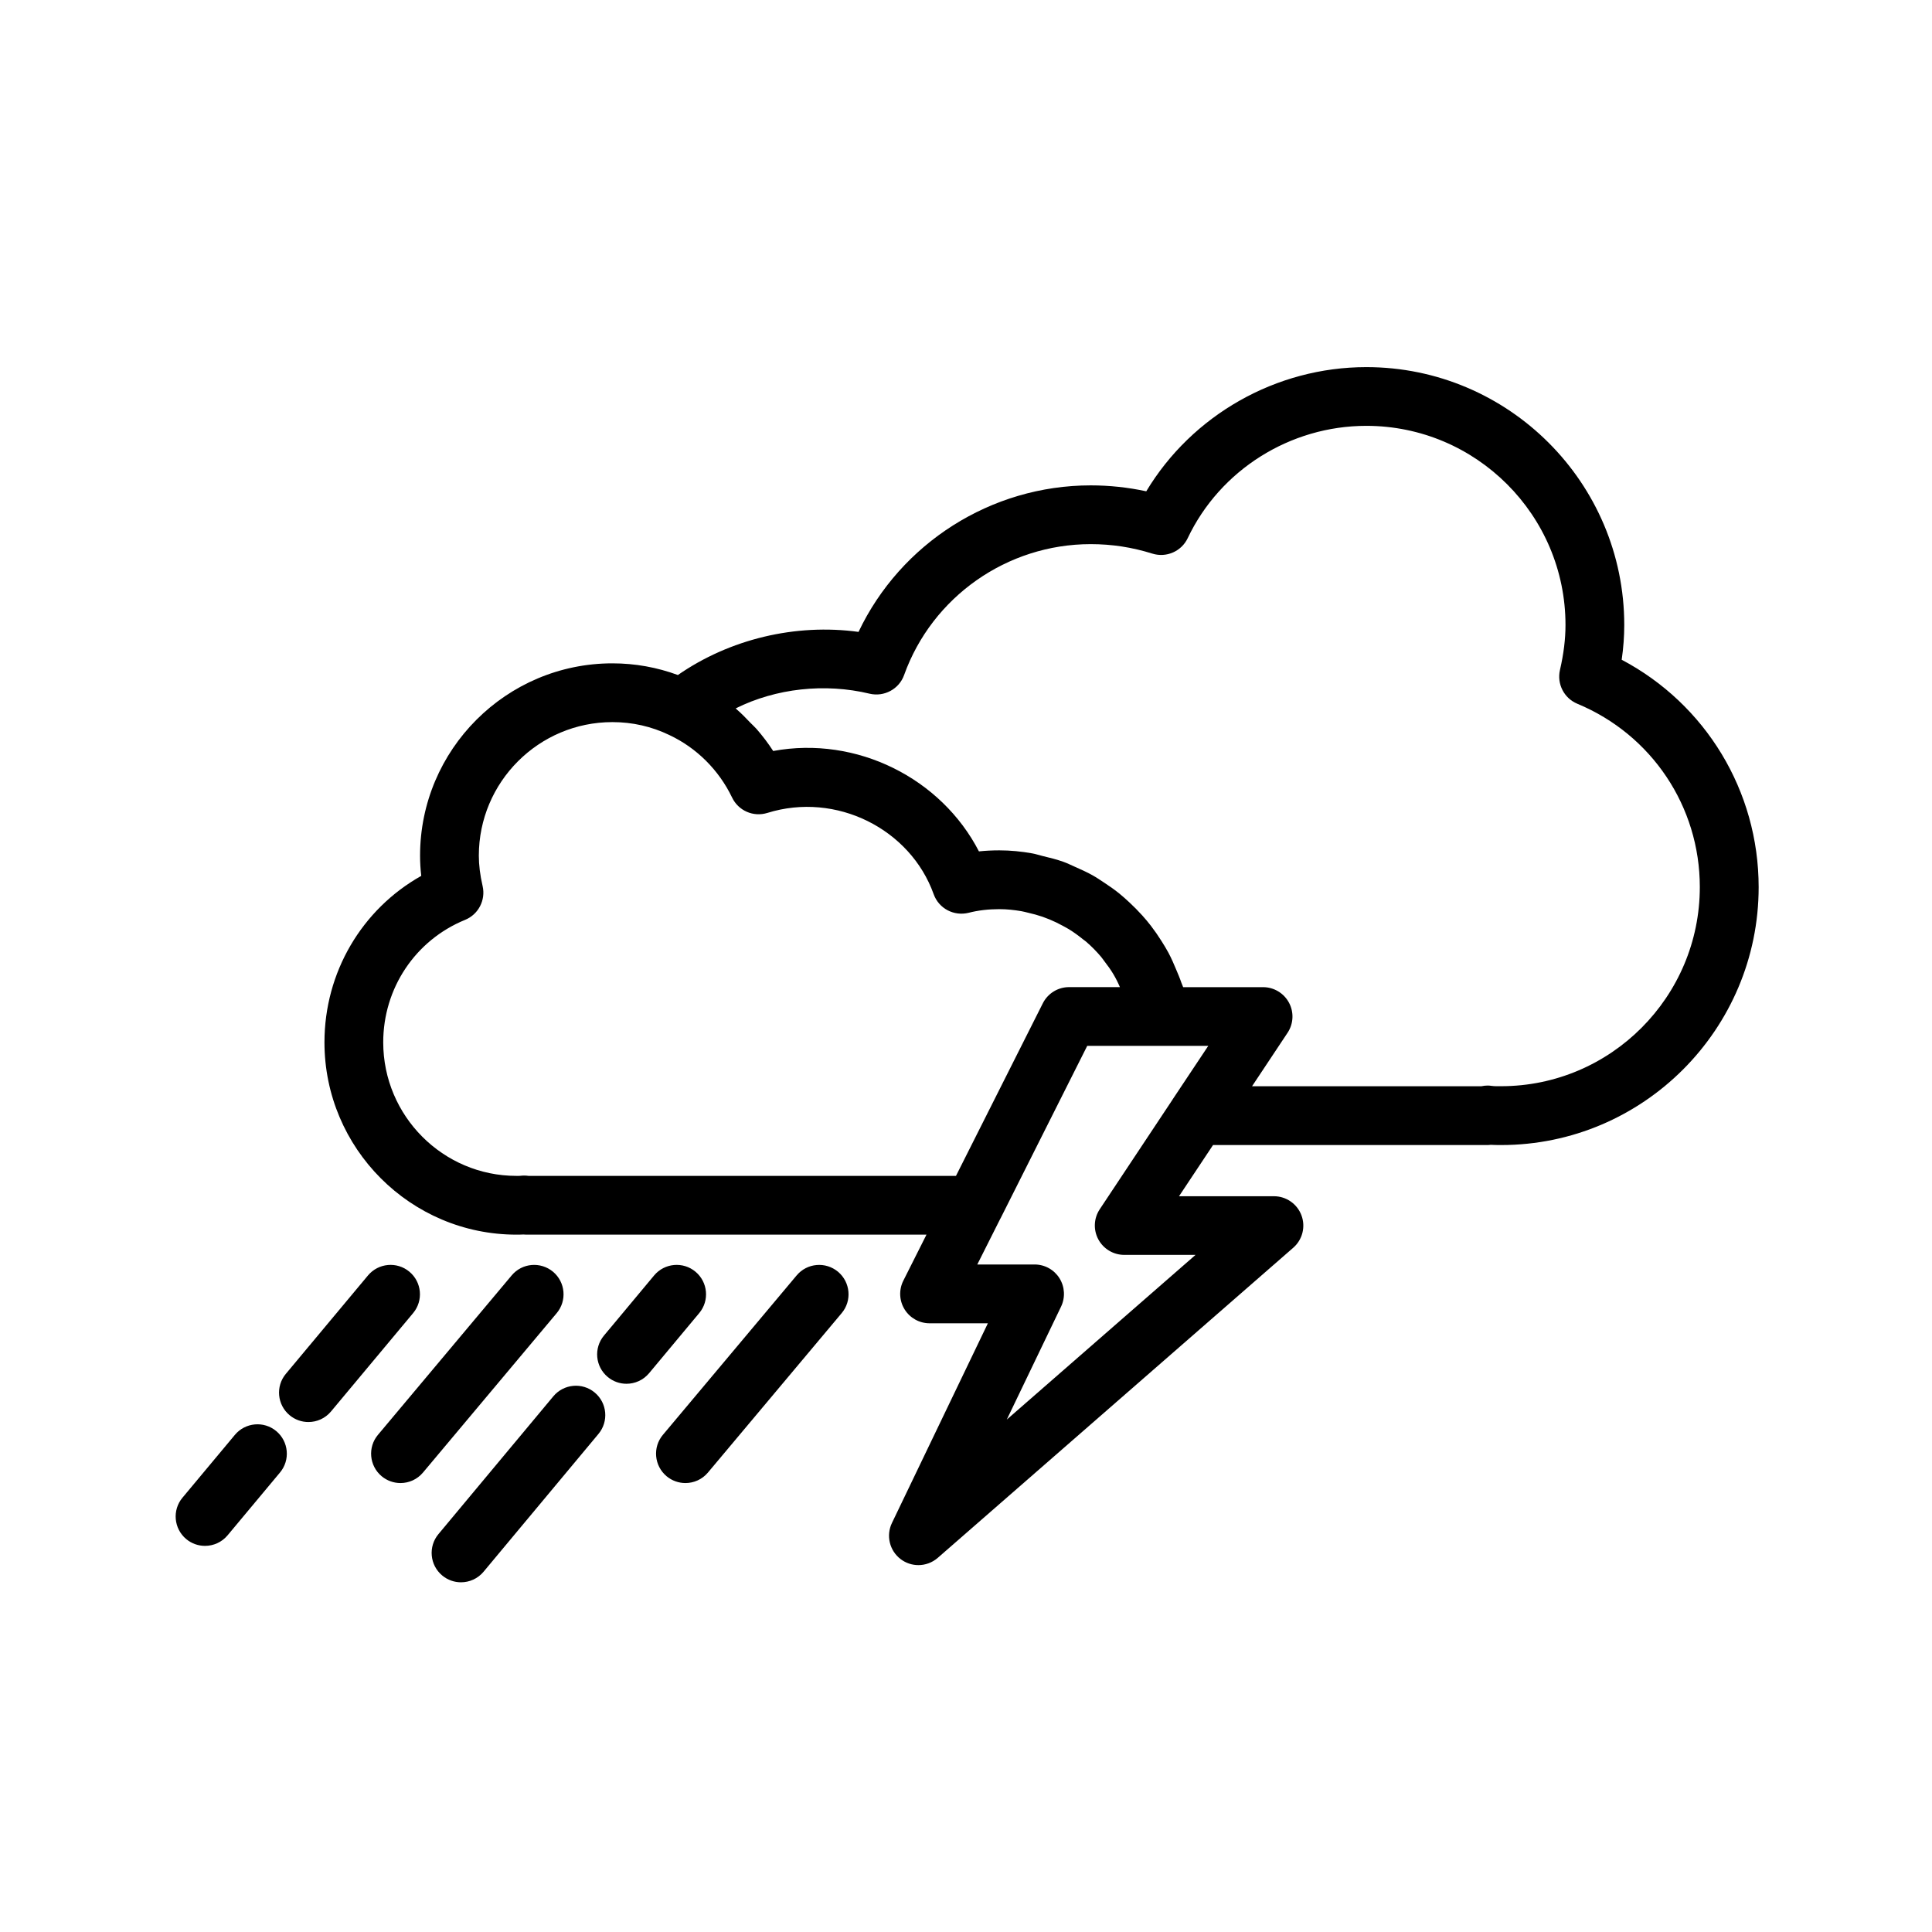
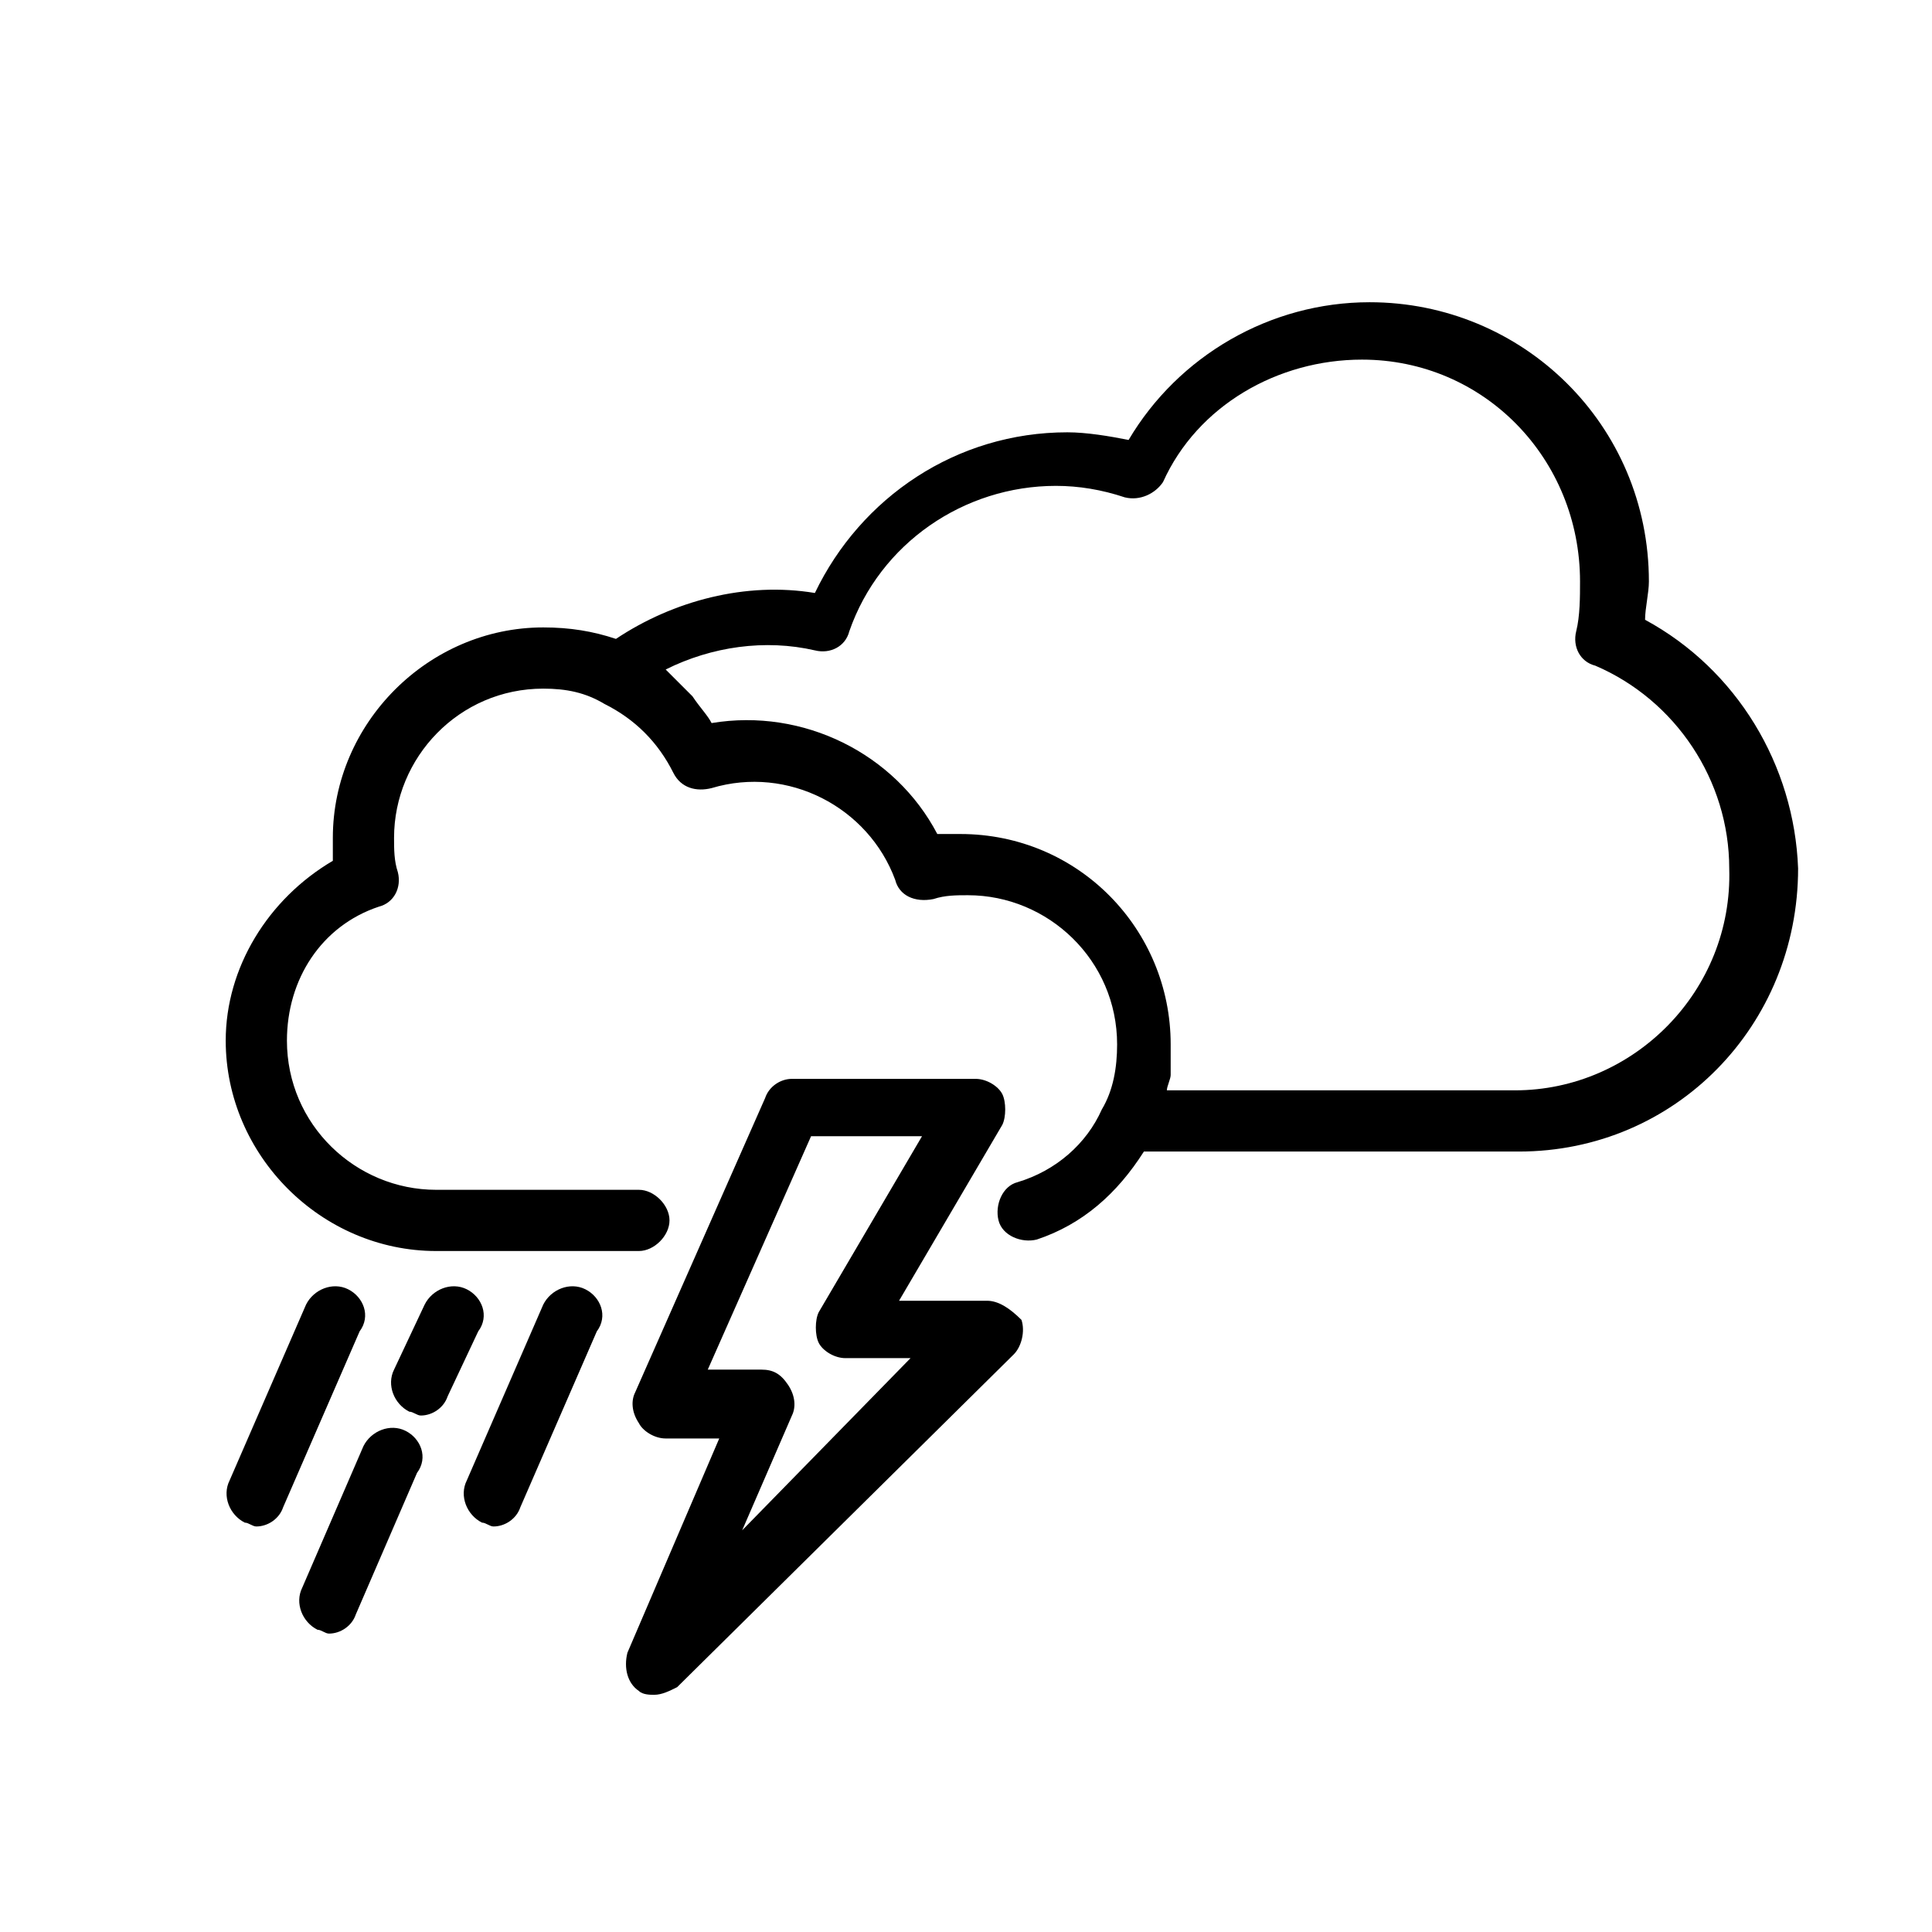
<svg xmlns="http://www.w3.org/2000/svg" version="1.1" id="Layer_1" x="0px" y="0px" viewBox="0 0 50.5 50.5" style="enable-background:new 0 0 50.5 50.5;" xml:space="preserve">
  <g>
-     <path d="M42.389,17.245c0.045-0.312,0.067-0.613,0.067-0.908c0-3.717-3.024-6.741-6.742-6.741c-2.362,0-4.555,1.255-5.752,3.246   c-0.478-0.103-0.964-0.155-1.452-0.155c-2.607,0-4.969,1.515-6.069,3.83c-1.648-0.225-3.367,0.188-4.722,1.127   c-0.543-0.2-1.117-0.305-1.712-0.305c-2.772,0-5.027,2.255-5.027,5.027c0,0.173,0.01,0.348,0.031,0.528   c-1.555,0.875-2.53,2.522-2.53,4.351c0,2.772,2.251,5.027,5.018,5.027c0.054,0,0.114,0,0.18-0.004   c0.025,0.003,0.05,0.004,0.076,0.004h10.462l-0.605,1.203c-0.12,0.238-0.108,0.521,0.032,0.749c0.14,0.227,0.387,0.365,0.654,0.365   h1.524l-2.508,5.22c-0.158,0.329-0.063,0.723,0.227,0.944c0.138,0.105,0.301,0.157,0.465,0.157c0.18,0,0.361-0.064,0.505-0.189   l9.293-8.107c0.241-0.21,0.327-0.548,0.214-0.848c-0.112-0.299-0.399-0.498-0.719-0.498h-2.481l0.889-1.338h7.165   c0.031,0,0.062-0.002,0.093-0.006c0.088,0.005,0.178,0.006,0.272,0.006c3.712,0,6.732-3.024,6.732-6.741   C45.968,20.672,44.582,18.404,42.389,17.245z M13.815,30.736c-0.073-0.011-0.146-0.01-0.215-0.002   c-0.032,0.004-0.066,0.002-0.101,0.002c-1.92,0-3.482-1.567-3.482-3.491c0-1.414,0.84-2.67,2.14-3.201   c0.348-0.142,0.542-0.516,0.458-0.883c-0.067-0.292-0.099-0.551-0.099-0.795c0-1.925,1.566-3.491,3.491-3.491   c0.524,0,1.022,0.113,1.489,0.338c0.713,0.335,1.295,0.915,1.64,1.634c0.165,0.344,0.555,0.515,0.921,0.402   c1.8-0.561,3.738,0.419,4.348,2.124c0.134,0.374,0.528,0.582,0.915,0.486c0.244-0.063,0.514-0.095,0.802-0.095   c0.195,0,0.386,0.021,0.574,0.053c0.059,0.01,0.116,0.026,0.175,0.04c0.128,0.029,0.254,0.063,0.377,0.105   c0.063,0.022,0.125,0.046,0.186,0.071c0.117,0.048,0.231,0.104,0.341,0.164c0.054,0.03,0.11,0.058,0.162,0.09   c0.129,0.079,0.251,0.168,0.368,0.263c0.027,0.022,0.057,0.04,0.083,0.063c0.141,0.121,0.271,0.254,0.391,0.395   c0.031,0.037,0.058,0.078,0.087,0.116c0.085,0.109,0.165,0.221,0.236,0.339c0.033,0.055,0.063,0.113,0.093,0.17   c0.029,0.055,0.052,0.113,0.078,0.169h-1.329c-0.29,0-0.555,0.163-0.686,0.423l-2.27,4.511H13.815z M30.653,28.734   c-0.002,0.004-0.003,0.008-0.006,0.011l-1.901,2.863c-0.157,0.236-0.171,0.538-0.037,0.788c0.134,0.249,0.394,0.405,0.677,0.405   h1.864l-4.934,4.305l1.419-2.953c0.114-0.238,0.098-0.518-0.042-0.742c-0.141-0.224-0.386-0.359-0.65-0.359h-1.498l0.602-1.197   c0.001-0.002,0.003-0.004,0.005-0.007l2.267-4.511h1.898h1.266L30.653,28.734z M39.236,28.392c-0.088,0-0.169,0.003-0.251-0.009   c-0.035-0.006-0.07-0.008-0.105-0.008c-0.053,0-0.106,0.007-0.158,0.018h-5.995l0.928-1.397c0.157-0.236,0.171-0.539,0.037-0.788   s-0.394-0.405-0.677-0.405h-2.089c-0.013-0.042-0.034-0.079-0.048-0.121c-0.037-0.111-0.083-0.216-0.128-0.324   c-0.064-0.155-0.13-0.307-0.208-0.454c-0.056-0.105-0.118-0.204-0.181-0.305c-0.087-0.138-0.178-0.27-0.277-0.399   c-0.073-0.094-0.148-0.185-0.228-0.273c-0.108-0.12-0.221-0.233-0.339-0.343c-0.087-0.08-0.174-0.16-0.266-0.234   c-0.127-0.102-0.26-0.194-0.397-0.284c-0.097-0.064-0.192-0.129-0.294-0.186c-0.148-0.083-0.302-0.152-0.458-0.221   c-0.101-0.044-0.199-0.094-0.303-0.131c-0.177-0.064-0.361-0.109-0.546-0.153c-0.092-0.022-0.18-0.053-0.273-0.069   c-0.281-0.05-0.568-0.079-0.861-0.079c-0.181,0-0.359,0.009-0.531,0.027c-0.984-1.91-3.193-3.027-5.378-2.624   c-0.131-0.203-0.277-0.394-0.435-0.576c-0.049-0.056-0.106-0.105-0.157-0.158c-0.115-0.12-0.23-0.241-0.356-0.349   c-0.011-0.01-0.02-0.021-0.031-0.031c1.051-0.524,2.33-0.665,3.499-0.384c0.379,0.09,0.771-0.119,0.902-0.487   c0.734-2.047,2.694-3.422,4.877-3.422c0.552,0,1.08,0.081,1.613,0.248c0.365,0.113,0.759-0.058,0.923-0.404   c0.847-1.784,2.679-2.936,4.669-2.936c2.871,0,5.206,2.335,5.206,5.205c0,0.368-0.047,0.754-0.145,1.178   c-0.083,0.365,0.108,0.737,0.454,0.881c1.945,0.808,3.202,2.688,3.202,4.79C44.432,26.056,42.101,28.392,39.236,28.392z" />
-     <path d="M6.14,37.505l-1.37,1.642c-0.272,0.325-0.228,0.81,0.097,1.082c0.144,0.12,0.318,0.178,0.492,0.178   c0.22,0,0.438-0.094,0.59-0.276l1.37-1.642c0.272-0.325,0.228-0.81-0.098-1.082C6.896,37.136,6.412,37.18,6.14,37.505z" />
-     <path d="M10.701,33.241c-0.325-0.272-0.81-0.228-1.082,0.097L7.472,35.91c-0.272,0.325-0.228,0.81,0.098,1.082   c0.144,0.12,0.318,0.178,0.492,0.178c0.22,0,0.438-0.094,0.59-0.276l2.146-2.571C11.07,33.998,11.027,33.513,10.701,33.241z" />
-     <path d="M14.456,33.242c-0.326-0.271-0.809-0.231-1.082,0.096L9.88,37.504c-0.273,0.324-0.23,0.809,0.095,1.082   c0.144,0.12,0.319,0.179,0.493,0.179c0.219,0,0.437-0.093,0.589-0.275l3.494-4.166C14.823,34,14.781,33.515,14.456,33.242z" />
-     <path d="M14.464,36.497l-3.003,3.602c-0.272,0.326-0.228,0.811,0.098,1.082c0.144,0.12,0.318,0.178,0.491,0.178   c0.22,0,0.438-0.094,0.59-0.276l3.003-3.602c0.272-0.326,0.228-0.811-0.098-1.082C15.22,36.128,14.736,36.172,14.464,36.497z" />
-     <path d="M18.179,33.241c-0.325-0.272-0.809-0.228-1.081,0.097l-1.311,1.572c-0.272,0.326-0.228,0.811,0.098,1.082   c0.143,0.12,0.318,0.178,0.491,0.178c0.22,0,0.438-0.094,0.59-0.276l1.311-1.572C18.549,33.997,18.504,33.512,18.179,33.241z" />
-     <path d="M20.823,33.338l-3.495,4.166c-0.273,0.324-0.23,0.809,0.095,1.082c0.144,0.12,0.319,0.179,0.493,0.179   c0.219,0,0.437-0.093,0.589-0.275L22,34.324c0.273-0.324,0.23-0.809-0.095-1.082C21.58,32.971,21.096,33.012,20.823,33.338z" />
+     <path d="M43,16.2c0-0.3,0.1-0.7,0.1-1c0-4.1-3.3-7.3-7.3-7.3c-2.6,0-5,1.4-6.3,3.6c-0.5-0.1-1.1-0.2-1.6-0.2   c-2.9,0-5.4,1.7-6.6,4.2c-1.8-0.3-3.7,0.2-5.2,1.2c-0.6-0.2-1.2-0.3-1.9-0.3c-3,0-5.5,2.5-5.5,5.5c0,0.2,0,0.4,0,0.6   c-1.7,1-2.8,2.8-2.8,4.7c0,3,2.5,5.5,5.5,5.5h5.3c0.4,0,0.8-0.4,0.8-0.8s-0.4-0.8-0.8-0.8h-5.3c-2.1,0-3.9-1.7-3.9-3.9   c0-1.6,0.9-3,2.4-3.5c0.4-0.1,0.6-0.5,0.5-0.9c-0.1-0.3-0.1-0.6-0.1-0.9c0-2.1,1.7-3.9,3.9-3.9c0.6,0,1.1,0.1,1.6,0.4   c0.8,0.4,1.4,1,1.8,1.8c0.2,0.4,0.6,0.5,1,0.4c2-0.6,4.1,0.5,4.8,2.4c0.1,0.4,0.5,0.6,1,0.5c0.3-0.1,0.6-0.1,0.9-0.1   c2.1,0,3.9,1.7,3.9,3.9c0,0.6-0.1,1.2-0.4,1.7c-0.4,0.9-1.2,1.6-2.2,1.9c-0.4,0.1-0.6,0.6-0.5,1c0.1,0.4,0.6,0.6,1,0.5   c1.2-0.4,2.1-1.2,2.8-2.3h9.4h0.1c0.1,0,0.2,0,0.3,0c4.1,0,7.3-3.3,7.3-7.4C46.9,20,45.4,17.5,43,16.2z M39.6,28.5   c-0.1,0-0.2,0-0.3,0h-0.1c-0.1,0-0.1,0-0.2,0h-8.5l0,0c0-0.1,0.1-0.3,0.1-0.4s0-0.1,0-0.2c0-0.2,0-0.4,0-0.6c0-3-2.4-5.5-5.5-5.5   c-0.2,0-0.4,0-0.6,0c-1.1-2.1-3.5-3.3-5.9-2.9c-0.1-0.2-0.3-0.4-0.5-0.7C18,18.1,18,18.1,17.9,18s-0.3-0.3-0.4-0.4c0,0,0,0-0.1-0.1   c1.2-0.6,2.6-0.8,3.9-0.5c0.4,0.1,0.8-0.1,0.9-0.5c0.8-2.3,3-3.8,5.4-3.8c0.6,0,1.2,0.1,1.8,0.3c0.4,0.1,0.8-0.1,1-0.4   c0.9-2,3-3.2,5.2-3.2c3.2,0,5.7,2.6,5.7,5.8c0,0.4,0,0.9-0.1,1.3s0.1,0.8,0.5,0.9c2.1,0.9,3.5,3,3.5,5.3   C45.3,25.9,42.7,28.5,39.6,28.5z" />
+     <path d="M25.8,34h-2.3l2.7-4.6c0.1-0.2,0.1-0.6,0-0.8s-0.4-0.4-0.7-0.4h-4.8c-0.3,0-0.6,0.2-0.7,0.5l-3.4,7.7   c-0.1,0.2-0.1,0.5,0.1,0.8c0.1,0.2,0.4,0.4,0.7,0.4h1.4l-2.4,5.6c-0.1,0.4,0,0.8,0.3,1c0.1,0.1,0.3,0.1,0.4,0.1   c0.2,0,0.4-0.1,0.6-0.2l8.8-8.7c0.2-0.2,0.3-0.6,0.2-0.9C26.4,34.2,26.1,34,25.8,34z M19.4,40l1.3-3c0.1-0.2,0.1-0.5-0.1-0.8   s-0.4-0.4-0.7-0.4h-1.4l2.7-6.1h2.9l-2.7,4.6c-0.1,0.2-0.1,0.6,0,0.8s0.4,0.4,0.7,0.4h1.7L19.4,40z" />
+     <path d="M9.1,33.7c-0.4-0.2-0.9,0-1.1,0.4l-2,4.6c-0.2,0.4,0,0.9,0.4,1.1c0.1,0,0.2,0.1,0.3,0.1c0.3,0,0.6-0.2,0.7-0.5l2-4.6   C9.7,34.4,9.5,33.9,9.1,33.7z" />
+     <path d="M10.6,37.4c-0.4-0.2-0.9,0-1.1,0.4l-1.6,3.7c-0.2,0.4,0,0.9,0.4,1.1c0.1,0,0.2,0.1,0.3,0.1c0.3,0,0.6-0.2,0.7-0.5l1.6-3.7   C11.2,38.1,11,37.6,10.6,37.4z" />
+     <path d="M12.2,33.7c-0.4-0.2-0.9,0-1.1,0.4l-0.8,1.7c-0.2,0.4,0,0.9,0.4,1.1c0.1,0,0.2,0.1,0.3,0.1c0.3,0,0.6-0.2,0.7-0.5l0.8-1.7   C12.8,34.4,12.6,33.9,12.2,33.7z" />
+     <path d="M15.3,33.7c-0.4-0.2-0.9,0-1.1,0.4l-2,4.6c-0.2,0.4,0,0.9,0.4,1.1c0.1,0,0.2,0.1,0.3,0.1c0.3,0,0.6-0.2,0.7-0.5l2-4.6   C15.9,34.4,15.7,33.9,15.3,33.7z" />
  </g>
</svg>
